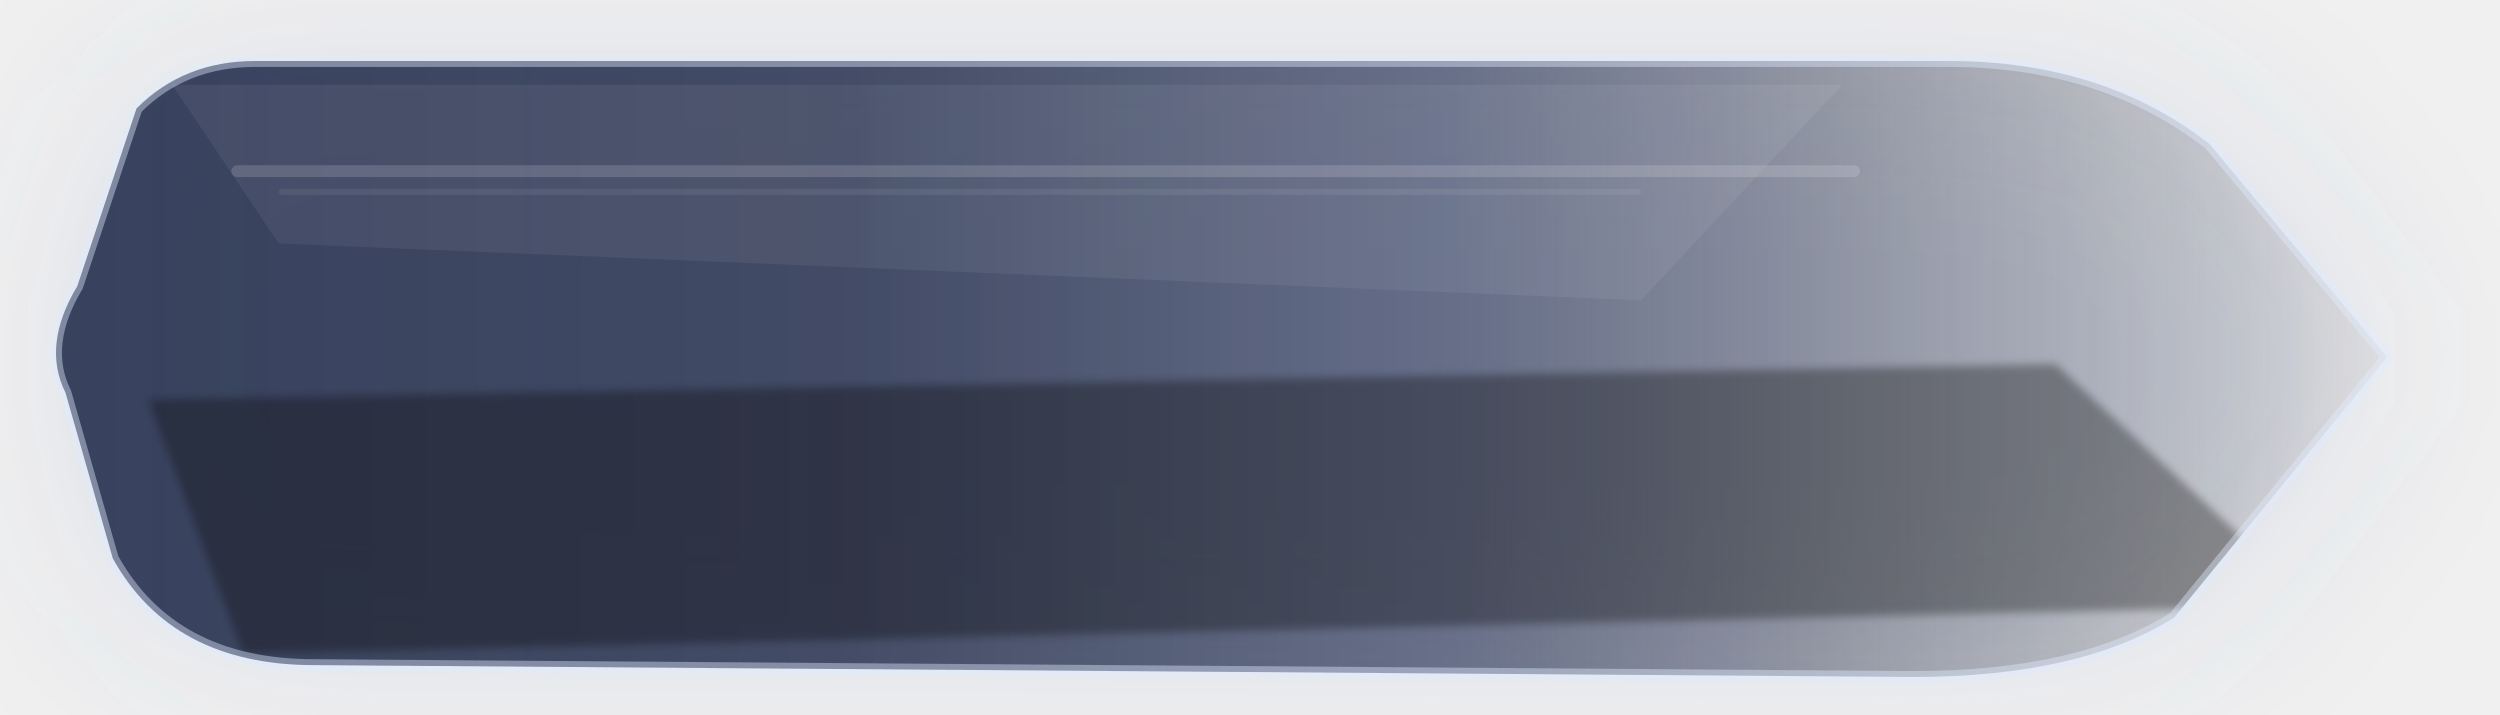
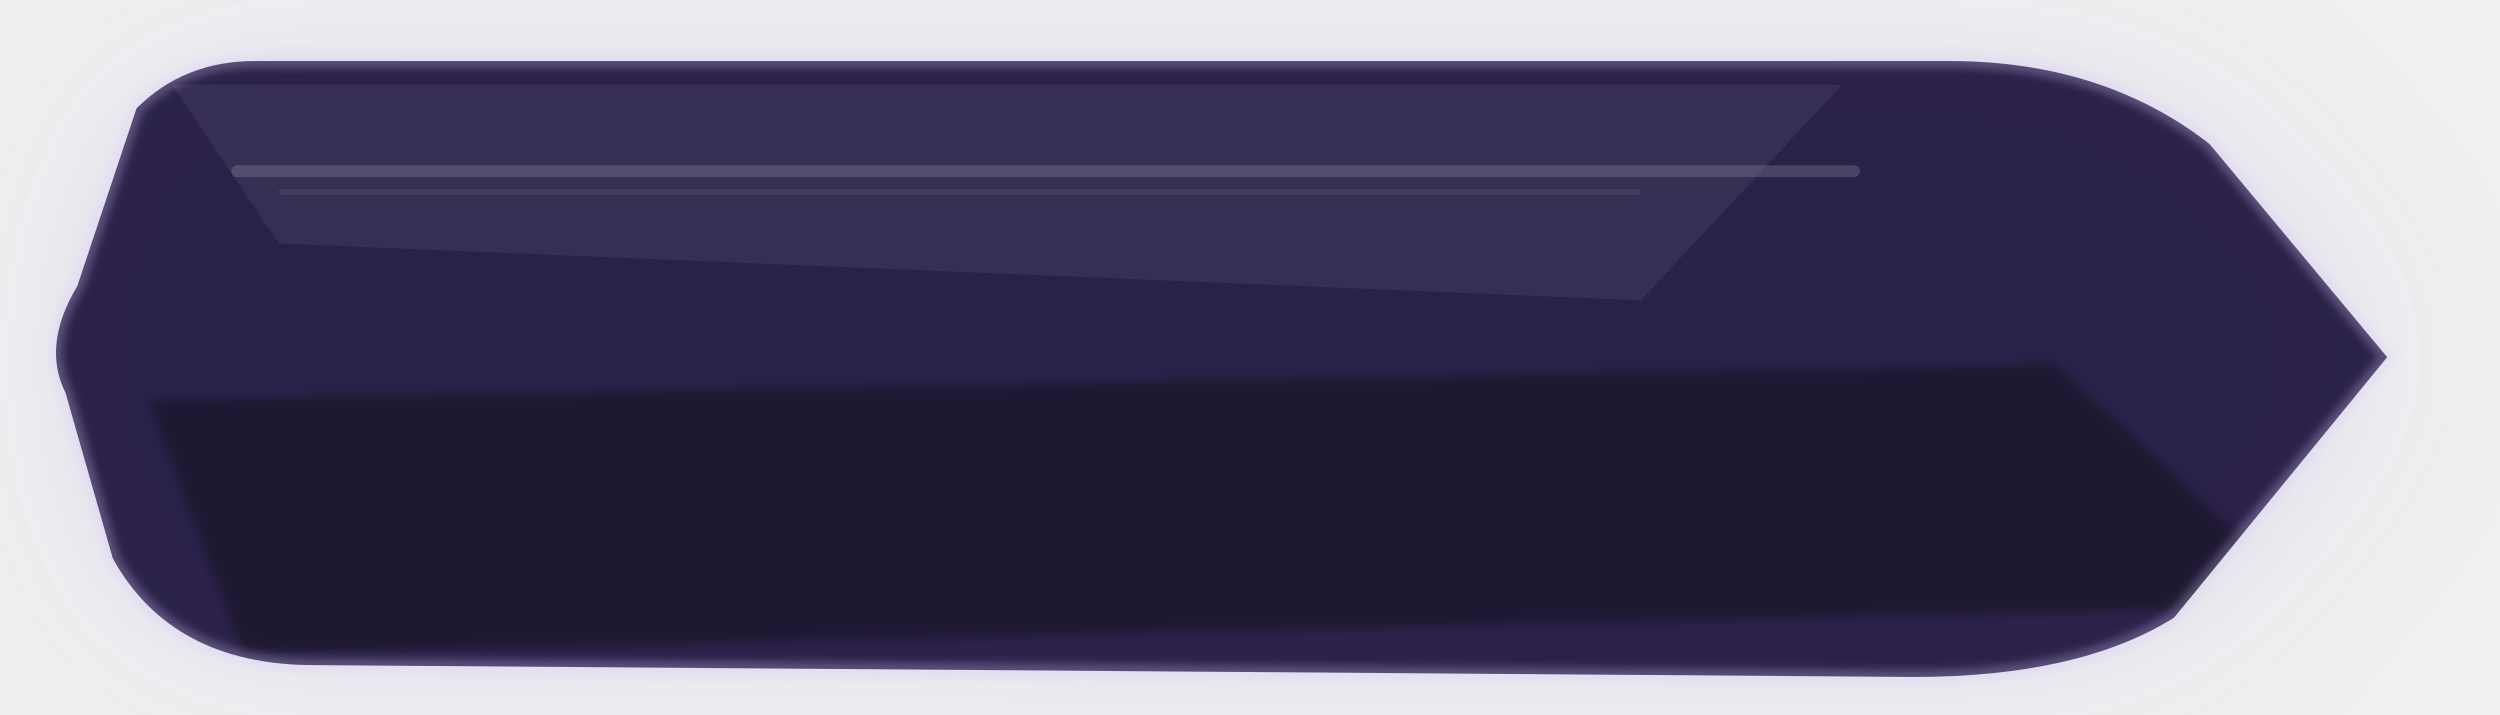
<svg xmlns="http://www.w3.org/2000/svg" width="420" height="120" viewBox="0 0 420 120" fill="none">
  <defs>
-     <linearGradient id="grad-secondary_small_pressed.svg" x1="0%" y1="50%" x2="100%" y2="50%">
-       <stop offset="0%" stop-color="rgba(37, 47, 77, 0.94)" />
-       <stop offset="34%" stop-color="rgba(37, 47, 77, 0.88)" />
-       <stop offset="60%" stop-color="rgba(49, 60, 94, 0.72)" />
-       <stop offset="82%" stop-color="rgba(24, 32, 53, 0.32)" />
-       <stop offset="100%" stop-color="rgba(8, 12, 22, 0.06)" />
+     <linearGradient id="grad-secondary_small_pressed.svg" x1="0" y1="0" x2="420" y2="120">
+       <stop offset="0%" stop-color="rgba(31, 21, 62, 0.98)" />
+       <stop offset="58%" stop-color="rgba(49, 34, 91, 0.96)" />
+       <stop offset="100%" stop-color="rgba(76, 56, 128, 0.92)" />
    </linearGradient>
    <linearGradient id="sheen-secondary_small_pressed.svg" x1="0" y1="0" x2="0" y2="120">
      <stop offset="0%" stop-color="white" stop-opacity="0.36" />
      <stop offset="42%" stop-color="white" stop-opacity="0.04" />
      <stop offset="100%" stop-color="white" stop-opacity="0" />
    </linearGradient>
    <filter id="glow-secondary_small_pressed.svg" x="-35%" y="-60%" width="170%" height="240%">
      <feGaussianBlur stdDeviation="16" result="blur" />
    </filter>
    <filter id="soft-secondary_small_pressed.svg" x="-8%" y="-8%" width="116%" height="116%">
      <feGaussianBlur stdDeviation="0.7" />
    </filter>
    <clipPath id="clip-secondary_small_pressed.svg">
      <path d="M 22 18     Q 30 10, 42 10     L 328 10     Q 354 10, 372 24     L 402 60.0     L 366 104     Q 350 114, 322 114     L 52 112     Q 28 112, 18 94     L 10 66.0     Q 6 58.0, 12 48.0     L 22 18" />
    </clipPath>
  </defs>
  <g transform="translate(1.05 0.30) scale(0.995)">
-     <path d="M 22 18     Q 30 10, 42 10     L 328 10     Q 354 10, 372 24     L 402 60.0     L 366 104     Q 350 114, 322 114     L 52 112     Q 28 112, 18 94     L 10 66.0     Q 6 58.0, 12 48.0     L 22 18" fill="rgba(91, 112, 173, 0.14)" opacity="1" filter="url(#glow-secondary_small_pressed.svg)" />
+     <path d="M 22 18     Q 30 10, 42 10     L 328 10     Q 354 10, 372 24     L 402 60.0     L 366 104     Q 350 114, 322 114     L 52 112     Q 28 112, 18 94     L 10 66.0     Q 6 58.0, 12 48.0     L 22 18" fill="rgba(150, 128, 220, 0.18)" opacity="1" filter="url(#glow-secondary_small_pressed.svg)" />
    <path d="M 22 18     Q 30 10, 42 10     L 328 10     Q 354 10, 372 24     L 402 60.0     L 366 104     Q 350 114, 322 114     L 52 112     Q 28 112, 18 94     L 10 66.0     Q 6 58.0, 12 48.0     L 22 18" fill="url(#grad-secondary_small_pressed.svg)" />
    <g clip-path="url(#clip-secondary_small_pressed.svg)">
      <path d="M 28 14 L 310 14 L 276 50.4 L 46 40.8 Z" fill="white" opacity="0.06" />
      <rect x="38" y="27.6" width="275" height="2" rx="1" fill="white" opacity="0.15" />
      <rect x="46" y="31.6" width="230" height="1" rx="0.5" fill="white" opacity="0.07" />
      <path d="M 24 67.2 L 346 61.2 L 390 102 L 40 110 Z" fill="black" opacity="0.34" filter="url(#soft-secondary_small_pressed.svg)" />
      <rect x="0" y="0" width="420" height="120" fill="url(#sheen-secondary_small_pressed.svg)" opacity="0.10" />
    </g>
-     <path d="M 22 18     Q 30 10, 42 10     L 328 10     Q 354 10, 372 24     L 402 60.0     L 366 104     Q 350 114, 322 114     L 52 112     Q 28 112, 18 94     L 10 66.0     Q 6 58.0, 12 48.0     L 22 18" fill="none" stroke="rgba(225, 235, 255, 0.42)" stroke-width="2" stroke-linejoin="round" />
+     <path d="M 22 18     Q 30 10, 42 10     L 328 10     Q 354 10, 372 24     L 402 60.0     L 366 104     Q 350 114, 322 114     L 52 112     Q 28 112, 18 94     L 10 66.0     Q 6 58.0, 12 48.0     L 22 18" stroke="rgba(211, 199, 247, 0.3)" stroke-width="2.2" filter="url(#soft-secondary_small_pressed.svg)" />
  </g>
</svg>
